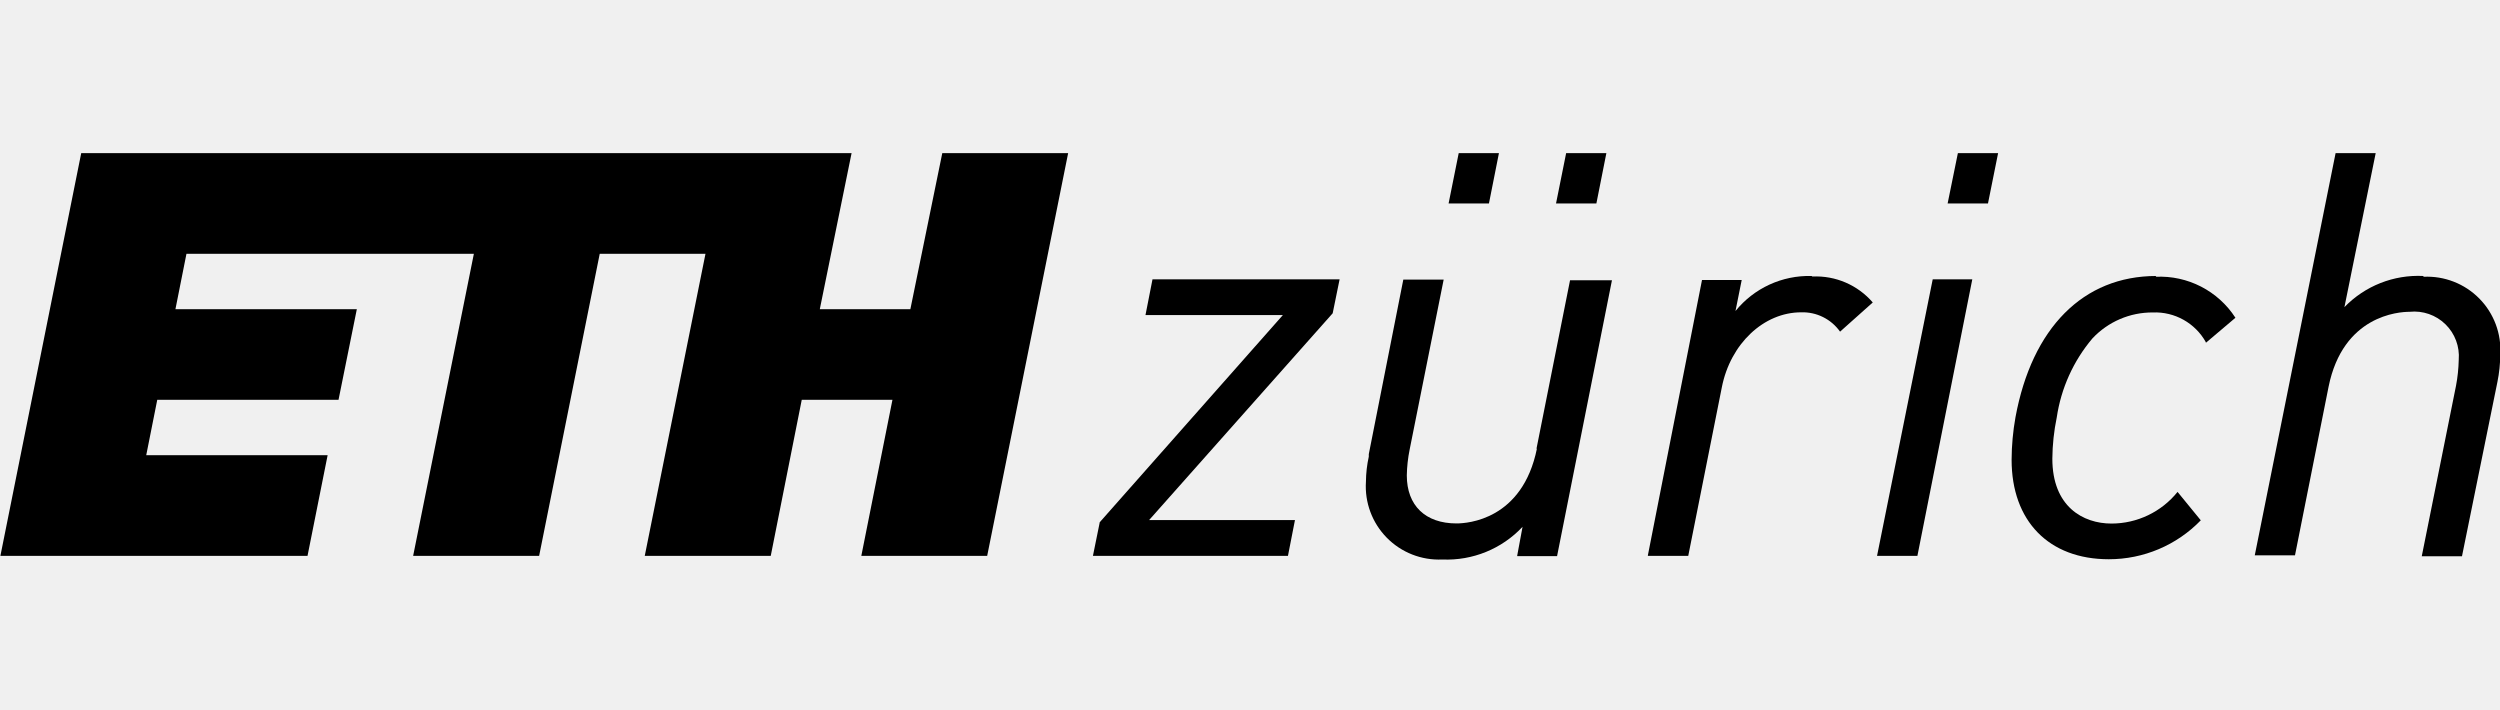
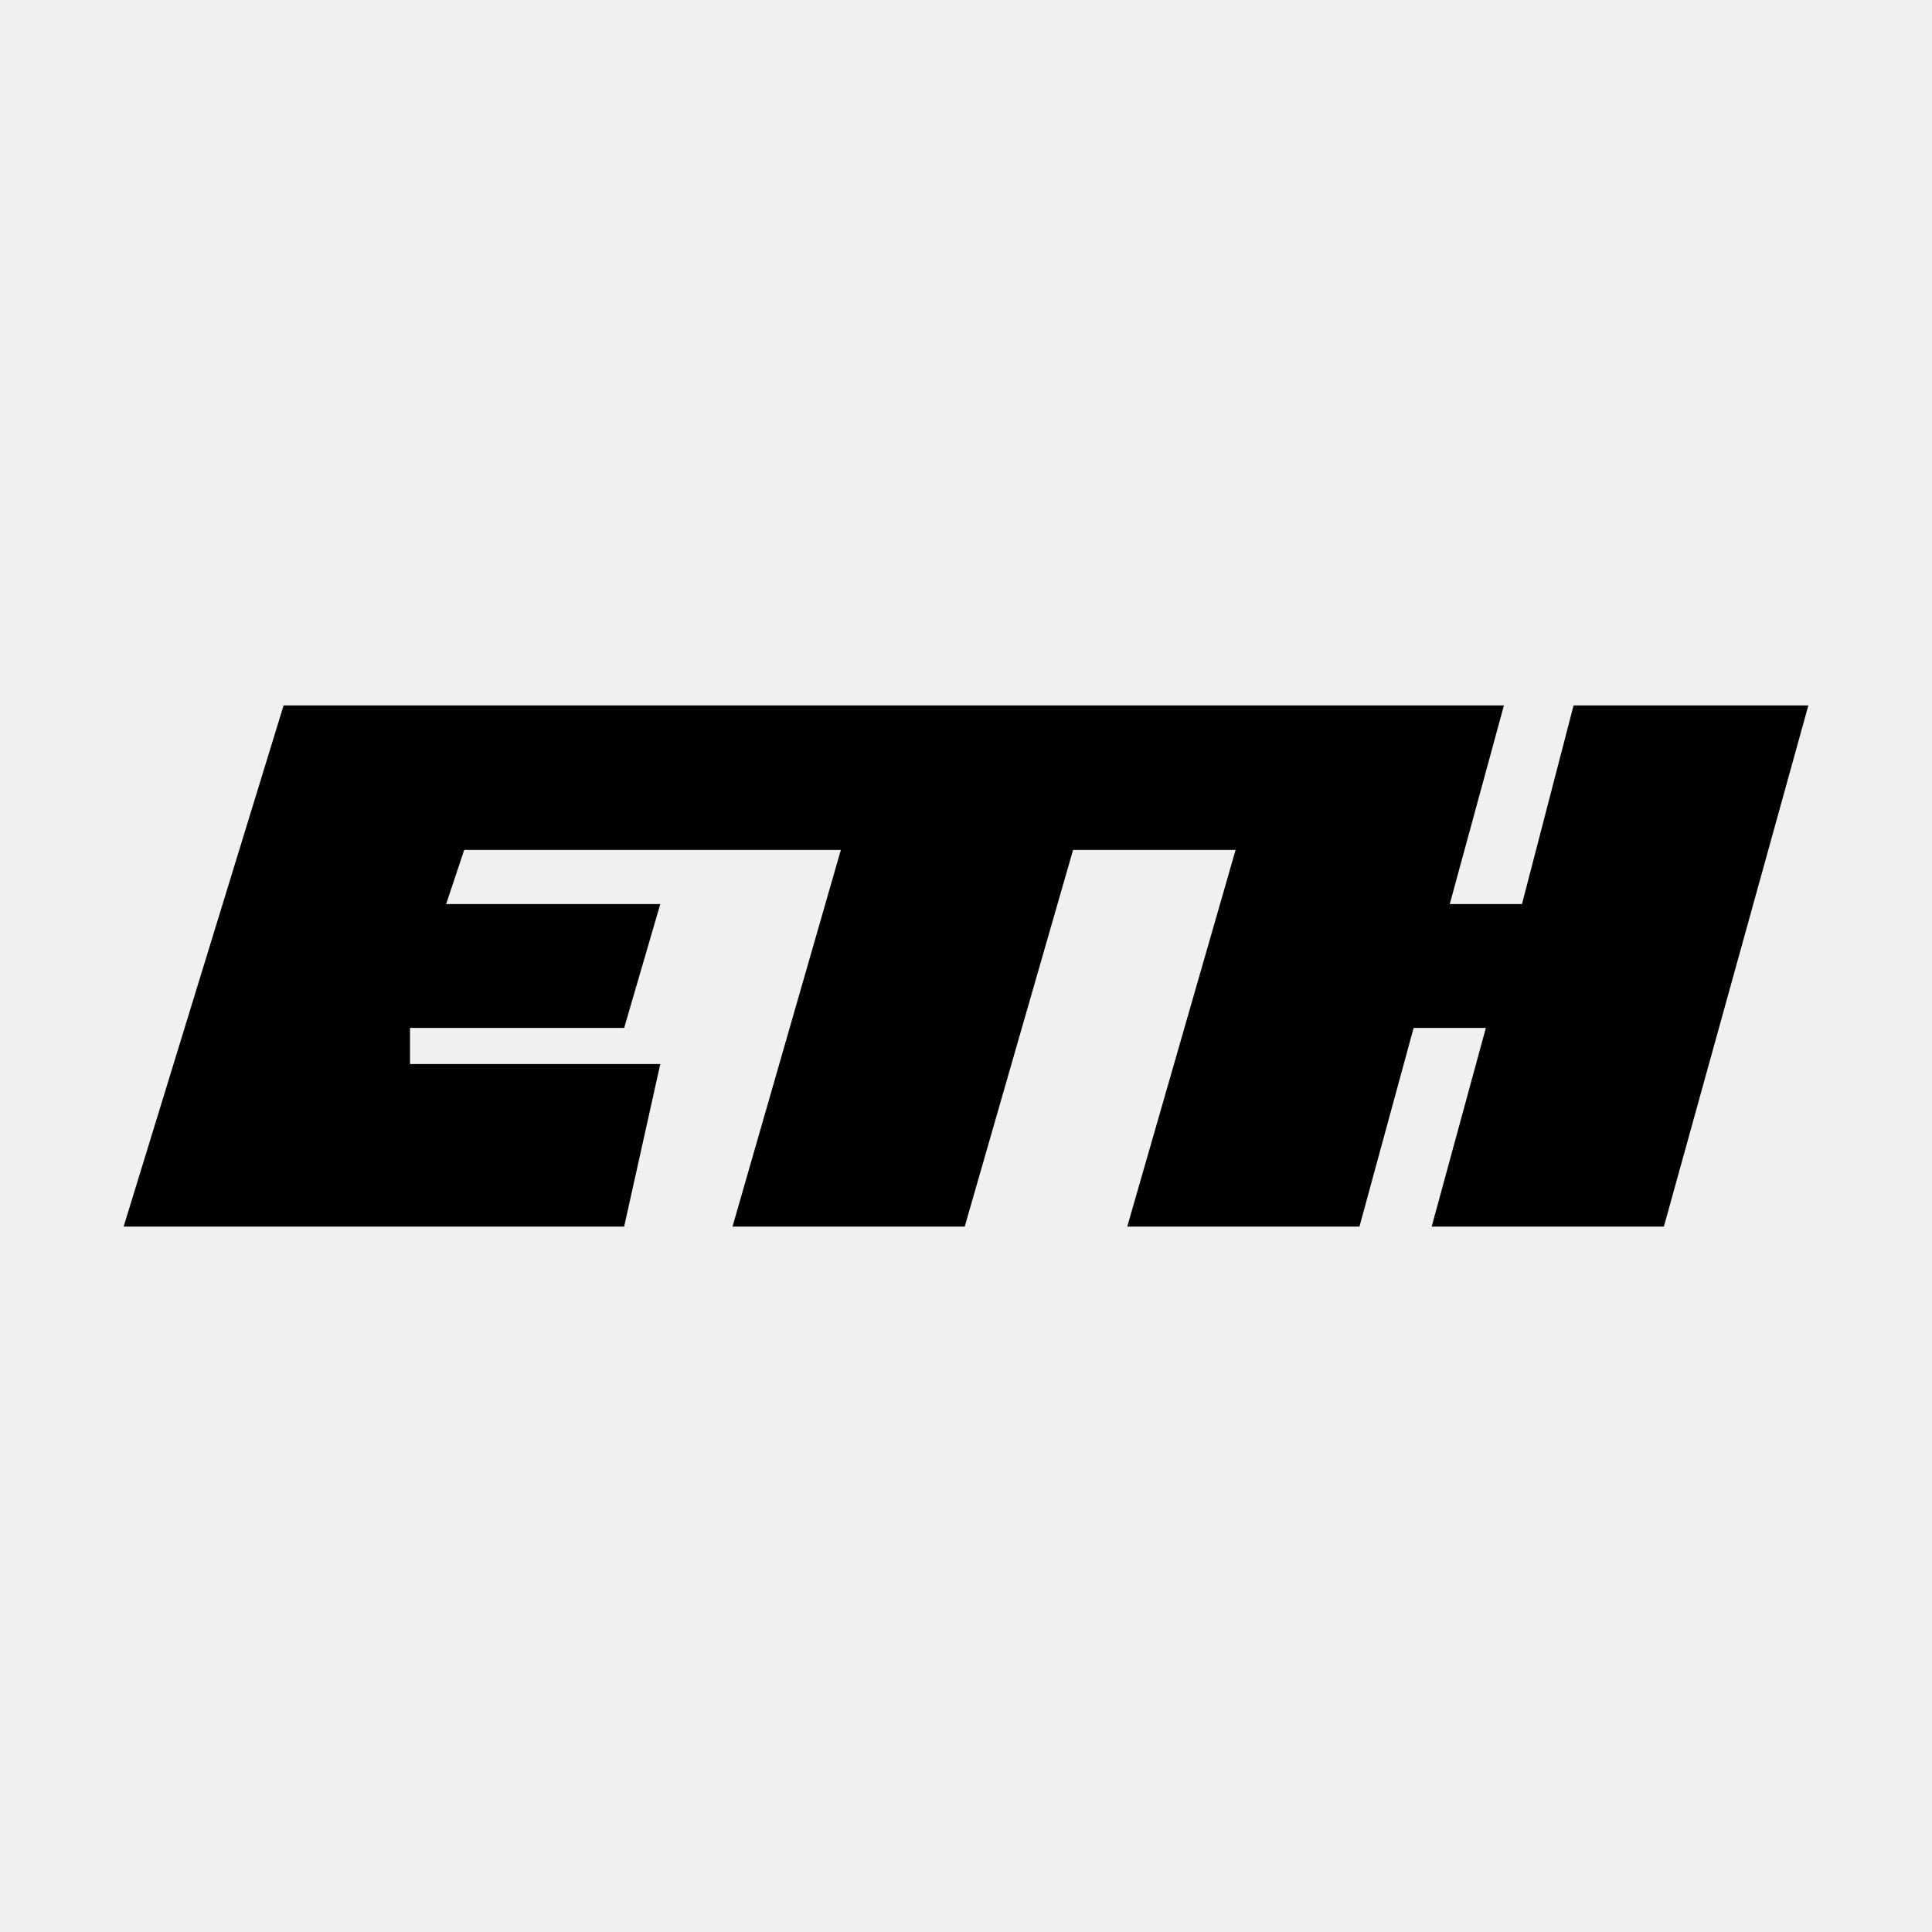
- <svg xmlns="http://www.w3.org/2000/svg" viewBox="0 0 192.67 54.65">
-   <g id="ETH_zurich_logo" data-name="ETH zurich logo">
-     <g id="ETH_Zurich_short" data-name="ETH Zurich short">
-       <path d="M118.45,34.56c-1.11,5.5-5.35,5.78-6.2,5.78-2.4,0-3.83-1.38-3.83-3.7a11.05,11.05,0,0,1,.22-2l2.62-13.09,0,0h-3.11L105.49,35l0,.19a9.31,9.31,0,0,0-.22,1.93,5.64,5.64,0,0,0,5.89,6,8,8,0,0,0,6.18-2.52l-.41,2.21v.05H120l4.23-21.26v0H121l-2.59,13Z" />
-       <path d="M139.61,21.27a7.29,7.29,0,0,0-5.86,2.7l.48-2.39v0h-3.06L127,42.79v.05h3.11l2.59-13c.66-3.35,3.23-5.77,6.11-5.77a3.53,3.53,0,0,1,3,1.49l0,0,2.52-2.25,0,0a5.78,5.78,0,0,0-4.64-2Z" />
-       <polygon points="88.29 24.23 88.28 24.28 98.87 24.28 84.77 40.23 84.76 40.23 84.23 42.84 99.26 42.84 99.8 40.08 88.56 40.08 102.71 24.14 102.71 24.13 103.24 21.53 88.82 21.53 88.29 24.23 88.29 24.23" />
-       <polygon points="144.67 42.79 144.66 42.84 147.77 42.84 152 21.53 148.95 21.53 144.67 42.79 144.67 42.79" />
-       <path d="M186.76,21.27a7.91,7.91,0,0,0-6.08,2.4l2.41-11.87H180l-6.23,31h3.1l2.59-13c1.11-5.49,5.4-5.77,6.24-5.77a3.44,3.44,0,0,1,3.79,3.7,12.16,12.16,0,0,1-.21,2l-2.64,13.14h3.1l2.73-13.43a10.84,10.84,0,0,0,.22-2.11,5.65,5.65,0,0,0-5.91-6Z" />
-       <path d="M166.18,21.27c-5.63,0-9.58,4-10.85,10.88a19.13,19.13,0,0,0-.3,3.28c0,4.73,2.87,7.67,7.49,7.67a9.85,9.85,0,0,0,7.09-3l0,0-1.79-2.19,0,0,0,0a6.54,6.54,0,0,1-5.09,2.44c-2.2,0-4.56-1.31-4.56-5a16.39,16.39,0,0,1,.34-3.18,12.18,12.18,0,0,1,2.75-6.09,6.32,6.32,0,0,1,4.66-2A4.47,4.47,0,0,1,170,26.37l0,.05,2.28-1.93,0,0,0,0a6.92,6.92,0,0,0-6.15-3.16Z" />
-       <polygon points="150.1 15.68 153.21 15.68 153.99 11.8 150.89 11.8 150.1 15.68 150.1 15.68" />
-       <polygon points="119.92 15.68 123.03 15.68 123.8 11.8 120.7 11.8 119.92 15.68 119.92 15.68" />
-       <polygon points="111.64 15.68 114.75 15.68 115.52 11.8 112.42 11.8 111.64 15.68 111.64 15.68" />
-       <polygon points="70.16 23.83 63.18 23.83 65.63 11.8 6.26 11.8 0.03 42.84 23.7 42.84 25.25 35.08 11.27 35.08 12.12 30.81 26.09 30.81 27.5 23.83 13.52 23.83 14.37 19.56 36.52 19.56 31.84 42.84 41.55 42.84 46.22 19.56 54.37 19.56 49.69 42.84 59.4 42.84 61.79 30.81 68.78 30.81 66.38 42.84 76.08 42.84 82.32 11.8 72.62 11.8 70.16 23.83 70.16 23.83" />
-     </g>
+ <svg xmlns="http://www.w3.org/2000/svg" width="2500" height="2500" viewBox="0 0 192.756 192.756">
+   <g fill-rule="evenodd" clip-rule="evenodd">
+     <path fill="#fff" fill-opacity="0" d="M0 0h192.756v192.756H0V0z" />
+     <path d="M28.295 70.381l-15.959 51.994h49.936l3.604-16.215H40.908v-3.603h21.364l3.604-12.356H44.512l1.801-5.406h37.581l-10.811 37.58H96.25l10.811-37.58h16.216l-10.81 37.58h23.166l5.404-19.818h7.207l-5.404 19.818h23.166l14.414-51.994h-23.424l-5.148 19.82h-7.207l5.406-19.82H28.295z" />
  </g>
</svg>
